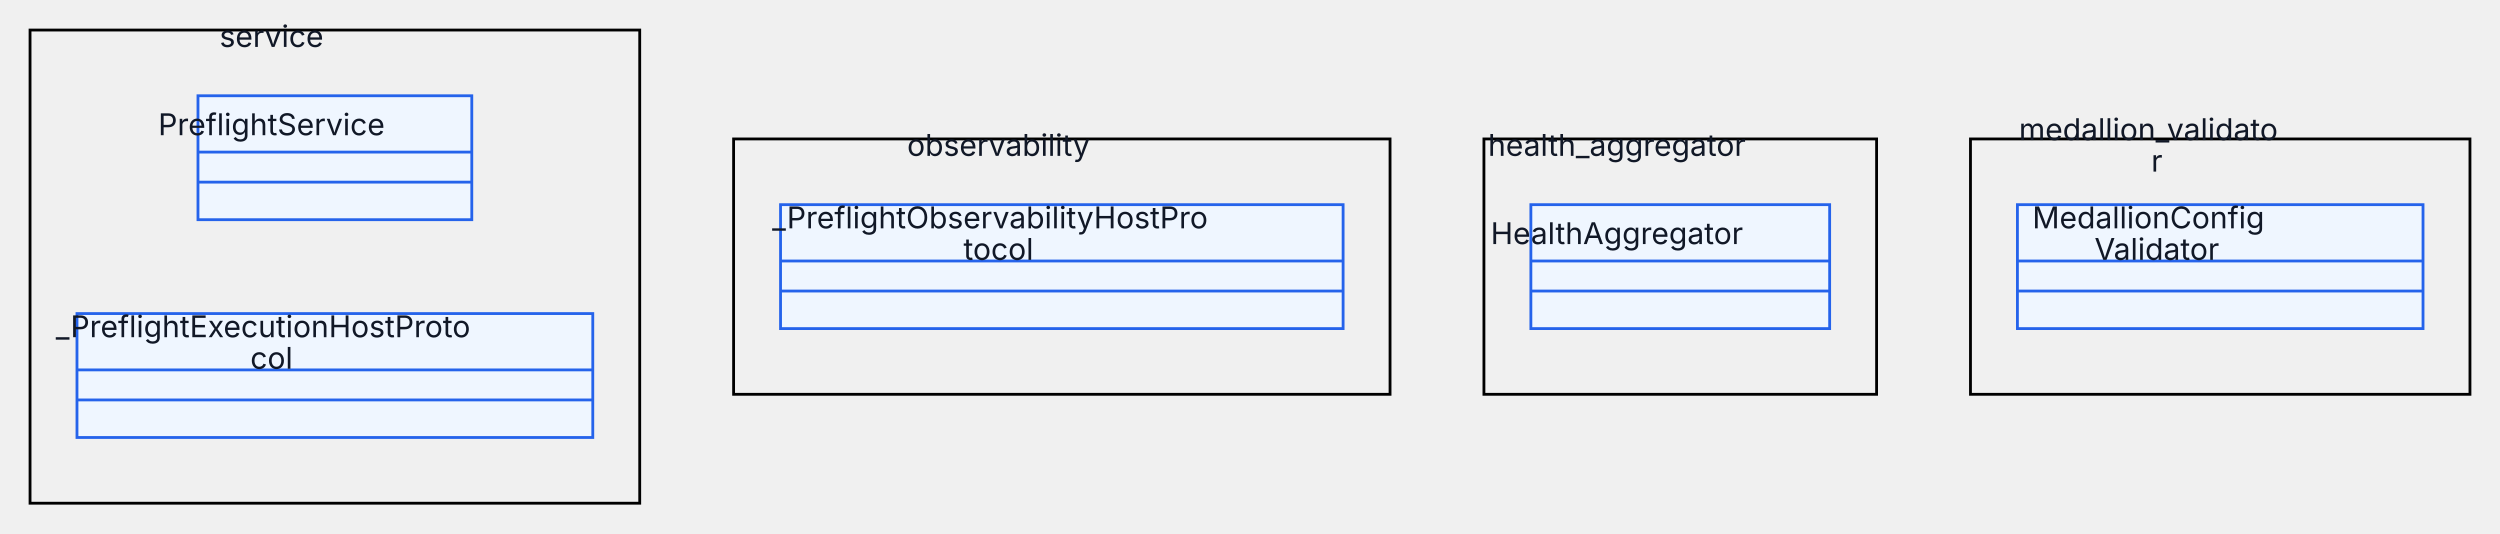
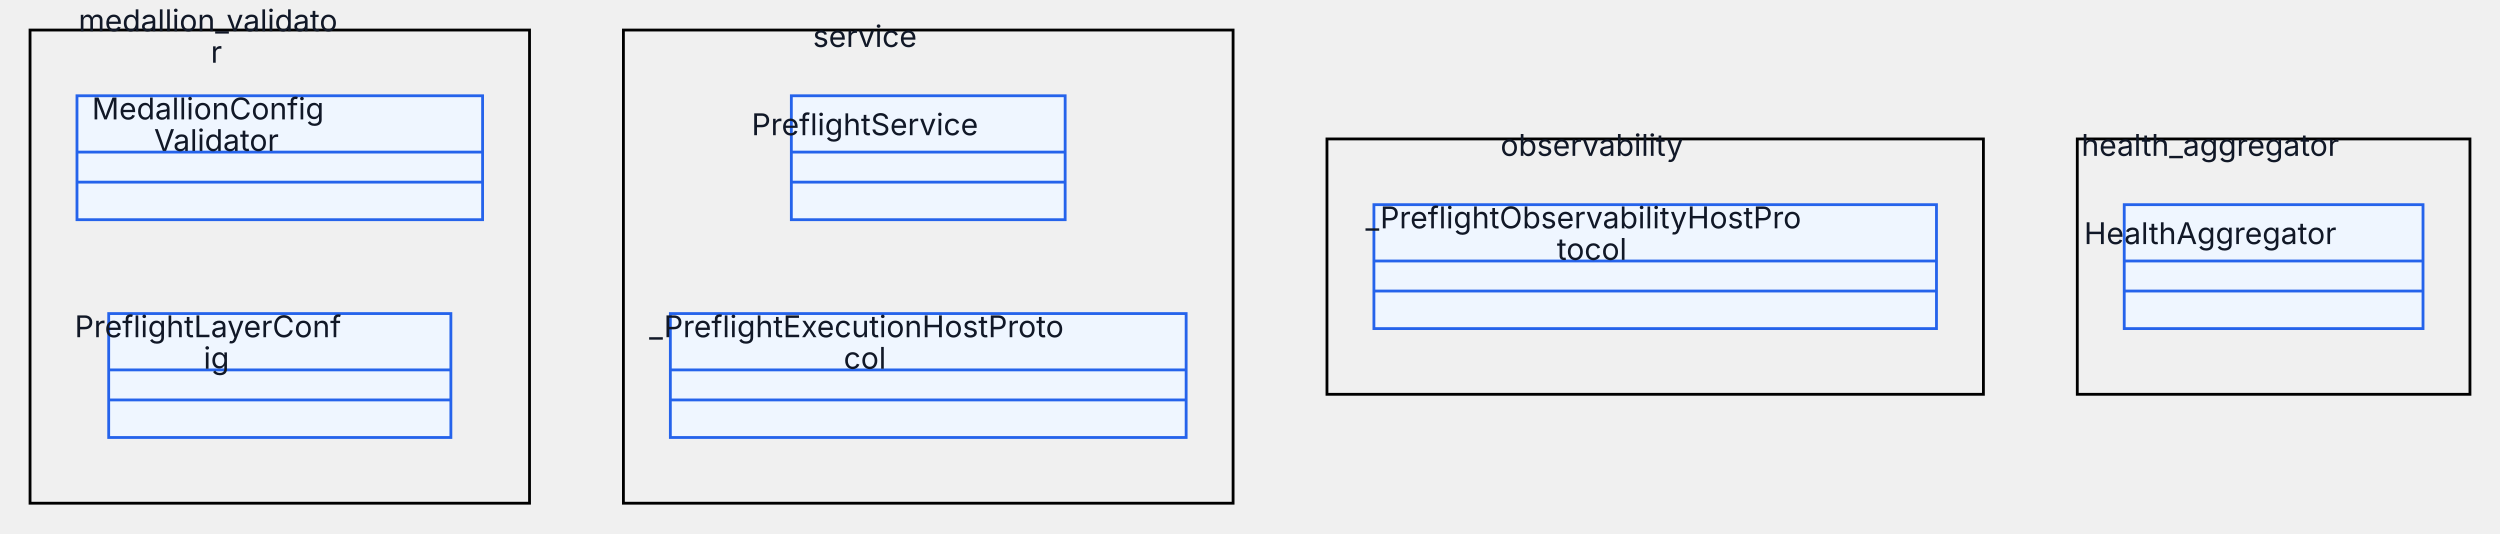
<svg xmlns="http://www.w3.org/2000/svg" id="my-svg" width="100%" aria-roledescription="classDiagram" style="max-width:1331.45px;background-color:white" viewBox="0 -8 1331.453 284">
  <style>#my-svg{font-family:Inter,-apple-system,BlinkMacSystemFont,'Segoe UI',Roboto,Oxygen,Ubuntu,sans-serif;font-size:16px;fill:#212121;}#my-svg .error-icon{fill:#f0fdf4;}#my-svg .error-text{fill:#212121;stroke:#212121;}#my-svg .edge-thickness-normal{stroke-width:2px;}#my-svg .edge-thickness-thick{stroke-width:3.5px;}#my-svg .edge-pattern-solid{stroke-dasharray:0;}#my-svg .edge-pattern-dashed{stroke-dasharray:3;}#my-svg .edge-pattern-dotted{stroke-dasharray:2;}#my-svg .marker{fill:#475569;stroke:#475569;}#my-svg .marker.cross{stroke:#475569;}#my-svg svg{font-family:Inter,-apple-system,BlinkMacSystemFont,'Segoe UI',Roboto,Oxygen,Ubuntu,sans-serif;font-size:16px;}#my-svg g.classGroup text{fill:#2563eb;stroke:none;font-family:Inter,-apple-system,BlinkMacSystemFont,'Segoe UI',Roboto,Oxygen,Ubuntu,sans-serif;font-size:10px;}#my-svg g.classGroup text .title{font-weight:bolder;}#my-svg .nodeLabel,#my-svg .edgeLabel{color:#212121;}#my-svg .edgeLabel .label rect{fill:#eff6ff;}#my-svg .label text{fill:#212121;}#my-svg .edgeLabel .label span{background:#eff6ff;}#my-svg .classTitle{font-weight:bolder;}#my-svg .node rect,#my-svg .node circle,#my-svg .node ellipse,#my-svg .node polygon,#my-svg .node path{fill:#eff6ff;stroke:#2563eb;stroke-width:1px;}#my-svg .divider{stroke:#2563eb;stroke-width:1;}#my-svg g.clickable{cursor:pointer;}#my-svg g.classGroup rect{fill:#eff6ff;stroke:#2563eb;}#my-svg g.classGroup line{stroke:#2563eb;stroke-width:1;}#my-svg .classLabel .box{stroke:none;stroke-width:0;fill:#eff6ff;opacity:0.5;}#my-svg .classLabel .label{fill:#2563eb;font-size:10px;}#my-svg .relation{stroke:#475569;stroke-width:1;fill:none;}#my-svg .dashed-line{stroke-dasharray:3;}#my-svg .dotted-line{stroke-dasharray:1 2;}#my-svg #compositionStart,#my-svg .composition{fill:#475569!important;stroke:#475569!important;stroke-width:1;}#my-svg #compositionEnd,#my-svg .composition{fill:#475569!important;stroke:#475569!important;stroke-width:1;}#my-svg #dependencyStart,#my-svg .dependency{fill:#475569!important;stroke:#475569!important;stroke-width:1;}#my-svg #dependencyStart,#my-svg .dependency{fill:#475569!important;stroke:#475569!important;stroke-width:1;}#my-svg #extensionStart,#my-svg .extension{fill:transparent!important;stroke:#475569!important;stroke-width:1;}#my-svg #extensionEnd,#my-svg .extension{fill:transparent!important;stroke:#475569!important;stroke-width:1;}#my-svg #aggregationStart,#my-svg .aggregation{fill:transparent!important;stroke:#475569!important;stroke-width:1;}#my-svg #aggregationEnd,#my-svg .aggregation{fill:transparent!important;stroke:#475569!important;stroke-width:1;}#my-svg #lollipopStart,#my-svg .lollipop{fill:#eff6ff!important;stroke:#475569!important;stroke-width:1;}#my-svg #lollipopEnd,#my-svg .lollipop{fill:#eff6ff!important;stroke:#475569!important;stroke-width:1;}#my-svg .edgeTerminals{font-size:11px;}#my-svg .classTitleText{text-anchor:middle;font-size:18px;fill:#212121;}#my-svg :root{--mermaid-font-family:"trebuchet ms",verdana,arial,sans-serif;}/*
 * Пользовательские стили диаграмм BioETL (структурированная копия)
 * Источник: custom.css
 * Цель: сгруппировать правила по типам элементов и документировать назначение каждого CSS-параметра.
 */

/* =========================================================
 * 1) Глобальная типографика и базовое поведение текста
 * ========================================================= */
svg {
    /* Задаёт основной стек шрифтов для всего текста в SVG. */
    font-family: Inter, -apple-system, BlinkMacSystemFont, 'Segoe UI', Roboto,
    Oxygen, Ubuntu, sans-serif;
}



/* =========================================================
 * 2) Общая геометрия узлов (для нескольких типов диаграмм)
 * ========================================================= */
.node rect,
.node circle,
.node ellipse,
.node polygon,
.node path {
    /* Единая толщина контура для фигур узлов. */
    stroke-width: 1.5px !important;
    /* Скругляет углы по горизонтали для более мягкого вида. */
    rx: 8;
    /* Скругляет углы по вертикали в паре с rx. */
    ry: 8;
    /* Добавляет лёгкую тень и отделяет узлы от фона. */
    filter:  none; /*  drop-shadow(0px 1px 2px rgba(0, 0, 0, 0.05));*/
}

/* =========================================================
 * 3) Контейнеры subgraph / cluster
 * ========================================================= */
.cluster rect,
.cluster path {
    /* Увеличивает радиус углов у контейнеров-групп. */
    rx: 10;
    /* Поддерживает симметрию скругления по вертикали. */
    ry: 10;
    /* Нейтральная заливка контейнера для снижения визуального шума. */
    fill: #f8fafc;
    /* Приглушённая обводка, чтобы границы были заметны, но не доминировали. */
    stroke: #94a3b8;
    /* Толщина границы контейнера в тон большинству узлов. */
    stroke-width: 1.5px;
    /* Убирает пунктир у рамок контейнеров. */
    stroke-dasharray: none;
    /* Делает фон контейнера полностью непрозрачным. */
    fill-opacity: 1;
    /* Отключает тень контейнера, чтобы акцент оставался на узлах. */
    filter: none;
}

.cluster text {
    /* Нормальный вес шрифта для заголовков групп. */
    font-weight: 400;
    /* Увеличенный размер заголовка относительно текста узлов. */
    font-size: 16px;
}

/* =========================================================
 * 4) Стили линий связей (edges/links)
 * ========================================================= */
.edgePath .path {
    /* Делает основные ребра более заметными в плотных графах. */
    stroke-width: 2.5px;
    /* Скругляет соединения сегментов линий. */
    stroke-linejoin: round;
    /* Скругляет окончания линий. */
    stroke-linecap: round;
}

.edgePath path,
.flowchart-link,
.relation,
.messageLine0,
.messageLine1,
.transition path {
    /* Унифицированные скруглённые соединения для всех типов линий. */
    stroke-linejoin: round;
    /* Унифицированные скруглённые окончания для всех типов линий. */
    stroke-linecap: round;
}

.transition path {
    /* Выравнивает толщину переходов state diagram с основными ребрами. */
    stroke-width: 2.5px;
}

/* =========================================================
 * 5) Подписи ребер и fallback-текст
 * ========================================================= */
.edgeLabel {
    /* Компактный размер шрифта для подписей на связях. */
    font-size: 12px;
    /* Плотная межстрочность для экономии места. */
    line-height: 1.1;
    /* Базовый непрозрачный фон под подписью. */
    background-color: #ffffff;
    /* Небольшие внутренние отступы вокруг текста. */
    padding: 1px 3px;
    /* Мягкое скругление фона подписи. */
    border-radius: 2px;
}

.edgeLabel span,
.edgeLabel p,
text.fo-fallback {
    /* Принудительный тёмный fill для контраста в SVG-рендерах. */
    fill: #111827 !important;
    /* Принудительный тёмный цвет для HTML-подписей. */
    color: #111827 !important;
    /* Полная непрозрачность текста. */
    opacity: 1 !important;
    /* Компактная межстрочность для многострочных подписей. */
    line-height: 1.1;
    /* Убирает стандартные внешние отступы HTML-параграфов. */
    margin: 0;
    /* Убирает стандартные внутренние отступы HTML-параграфов. */
    padding: 0;
}

.edgeLabel .labelBkg,
.labelBkg {
    /* Жёстко задаёт белый фон под текстом подписей. */
    background-color: #ffffff !important;
    /* Делает фон полностью непрозрачным во всех просмотрщиках. */
    opacity: 1 !important;
}

.edgeLabel rect {
    /* Переопределяет полупрозрачный фон по умолчанию у Mermaid. */
    opacity: 1 !important;
    /* Жёстко фиксирует белую заливку прямоугольника под подписью. */
    fill: #ffffff !important;
}

/* =========================================================
 * 6) Элементы sequence diagram
 * ========================================================= */
.actor {
    /* Толщина границы actor-блоков. */
    stroke-width: 1.5px;
    /* Скругление углов actor-блоков по горизонтали. */
    rx: 4;
    /* Скругление углов actor-блоков по вертикали. */
    ry: 4;
}

.messageLine0,
.messageLine1 {
    /* Толщина линий сообщений в sequence diagram. */
    stroke-width: 1.6px;
}

.messageText {
    /* Базовый размер текста сообщений. */
    font-size: 13px;
}

.activation0 {
    /* Более тонкая линия activation bar, чтобы не перегружать схему. */
    stroke-width: 1px;
}

.note {
    /* Скругление углов заметки по горизонтали. */
    rx: 4;
    /* Скругление углов заметки по вертикали. */
    ry: 4;
    /* Тонкая граница для вторичных блоков. */
    stroke-width: 1px;
    /* Лёгкая тень для визуального отделения заметок. */
    filter: drop-shadow(1px 1px 2px rgba(0, 0, 0, 0.06));
}

/* =========================================================
 * 7) Базовые элементы class diagram
 * ========================================================= */
g.classGroup rect {
    /* Скругление углов class box по горизонтали. */
    rx: 10;
    /* Скругление углов class box по вертикали. */
    ry: 10;
    /* Толщина границы class box. */
    stroke-width: 1.5px;
    /* Мягкая тень у class box без агрессивного контраста. */
    filter: drop-shadow(1px 1px 2px rgba(0, 0, 0, 0.06));
}

g.classGroup text {
    /* Базовый размер текста внутри class diagram. */
    font-size: 14px;
    padding: 10px 10px;
}

g.classGroup line {
    /* Толщина внутренних разделителей класса. */
    stroke-width: 1px;
}

.relation {
    /* Толщина связей между классами на уровне основных ребер. */
    stroke-width: 2.5px;
}

/* =========================================================
 * 8) Типографика HTML-лейблов class diagram
 * ========================================================= */
g.label-group .nodeLabel {
    /* Увеличенный размер названия класса для иерархии. */
    font-size: 16px !important;
    /* Полужирный акцент на имени класса. */
    font-weight: 200 !important;
    /* Лёгкое межбуквенное расстояние для читаемости заголовка. */
    letter-spacing: 0.01em;
}

g.annotation-group .nodeLabel {
    /* Уменьшенный размер для стереотипов/аннотаций. */
    font-size: 11px !important;
    /* Курсив для визуального отделения аннотаций. */
    font-style: italic !important;
    /* Небольшое ослабление контраста вторичного текста. */
    opacity: 0.8;
}

g.members-group .nodeLabel,
g.methods-group .nodeLabel {
    /* Компактный размер для атрибутов и методов. */
    font-size: 12px !important;
    /* Нормальный вес шрифта для плотного структурного текста. */
    font-weight: 400 !important;
}

/* =========================================================
 * 9) Помощники размеров foreignObject (class/flowchart)
 * ========================================================= */
g.members-group foreignObject,
g.methods-group foreignObject {
    /* Минимальная высота областей members/methods. */
    min-height: 40px;
}

.node foreignObject &gt; div,
g.classGroup foreignObject &gt; div {
    /* Стабилизирует вычисление размеров с учётом отступов/границ. */
    box-sizing: border-box;
}

.node.size-sm foreignObject &gt; div {
    /* Минимальная высота для малого размерного уровня узла. */
    min-height: 80px;
    /* Минимальная ширина для малого размерного уровня узла. */
    min-width: 180px;
}

.node.size-md foreignObject &gt; div {
    /* Минимальная высота для среднего размерного уровня узла. */
    min-height: 140px;
    /* Минимальная ширина для среднего размерного уровня узла. */
    min-width: 260px;
}

.node.size-lg foreignObject &gt; div {
    /* Минимальная высота для большого размерного уровня узла. */
    min-height: 200px;
    /* Минимальная ширина для большого размерного уровня узла. */
    min-width: 340px;
}

/* =========================================================
 * 10) Элементы state diagram
 * ========================================================= */
g.stateGroup rect {
    /* Скругление углов контейнеров состояний по горизонтали. */
    rx: 8;
    /* Скругление углов контейнеров состояний по вертикали. */
    ry: 8;
}

.statediagram-state rect {
    /* Скругление углов узлов состояния по горизонтали. */
    rx: 8;
    /* Скругление углов узлов состояния по вертикали. */
    ry: 8;
    /* Толщина границы узла состояния. */
    stroke-width: 1.5px;
    /* Лёгкая тень для визуального отделения state box. */
    filter: drop-shadow(1px 2px 3px rgba(0, 0, 0, 0.08));
}

/* =========================================================
 * 11) Элементы ER diagram
 * ========================================================= */
.er.entityBox {
    /* Толщина границы сущности ER-диаграммы. */
    stroke-width: 1.5px;
    /* Скругление углов сущности по горизонтали. */
    rx: 4;
    /* Скругление углов сущности по вертикали. */
    ry: 4;
    /* Лёгкая тень для отделения блоков сущностей. */
    filter: drop-shadow(1px 2px 3px rgba(0, 0, 0, 0.08));
}

/* =========================================================
 * 12) Узлы mindmap
 * ========================================================= */
.mindmap-node rect,
.mindmap-node circle {
    /* Толщина контура узлов mindmap. */
    stroke-width: 1.5px;
    /* Чуть более выраженная тень для плотных радиальных веток. */
    filter: drop-shadow(1px 2px 2px rgba(0, 0, 0, 0.1));
}

/* =========================================================
 * 13) Маркеры стрелок
 * ========================================================= */
marker path {
    /* Единый нейтральный цвет наконечников стрелок. */
    fill: #475569;
}

/* =========================================================
 * 14) Цветовая карта архитектурных слоёв (fallback-селекторы)
 * ========================================================= */
[id*="Domain"] &gt; rect,
[id*="Domain"] &gt; path {
    /* Цвет фона для доменного слоя. */
    fill: #f5f3ff !important;
    /* Цвет границы для доменного слоя. */
    stroke: #7c3aed !important;
}

.cluster[id*="Domain"] &gt; rect,
.cluster[id*="Domain"] &gt; path {
    fill: #ffffff !important;
}

[id*="Application"] &gt; rect,
[id*="Application"] &gt; path {
    /* Цвет фона для application-слоя. */
    fill: #f0fdf4 !important;
    /* Цвет границы для application-слоя. */
    stroke: #16a34a !important;
}

.cluster[id*="Application"] &gt; rect,
.cluster[id*="Application"] &gt; path {
    fill: #ffffff !important;
}

[id*="Infrastructure"] &gt; rect,
[id*="Infrastructure"] &gt; path {
    /* Цвет фона для infrastructure-слоя. */
    fill: #fff1f2 !important;
    /* Цвет границы для infrastructure-слоя. */
    stroke: #dc2626 !important;
}

.cluster[id*="Infrastructure"] &gt; rect,
.cluster[id*="Infrastructure"] &gt; path {
    fill: #ffffff !important;
}

[id*="Composition"] &gt; rect,
[id*="Composition"] &gt; path {
    /* Цвет фона для composition-слоя. */
    fill: #fff7ed !important;
    /* Цвет границы для composition-слоя. */
    stroke: #f59e0b !important;
}

.cluster[id*="Composition"] &gt; rect,
.cluster[id*="Composition"] &gt; path {
    fill: #ffffff !important;
}

[id*="Interfaces"] &gt; rect,
[id*="Interfaces"] &gt; path {
    /* Цвет фона для слоя интерфейсов. */
    fill: #eff6ff !important;
    /* Цвет границы для слоя интерфейсов. */
    stroke: #2563eb !important;
}

.cluster[id*="Interfaces"] &gt; rect,
.cluster[id*="Interfaces"] &gt; path {
    fill: #ffffff !important;
}

[id*="External"] &gt; rect,
[id*="External"] &gt; path {
    /* Цвет фона для внешних систем. */
    fill: #f1f5f9 !important;
    /* Цвет границы для внешних систем. */
    stroke: #64748b !important;
}

.cluster[id*="External"] &gt; rect,
.cluster[id*="External"] &gt; path {
    fill: #ffffff !important;
}

/* Белая подложка под подписи всех архитектурных/medallion слоёв */
g.cluster[id*="Domain"] .cluster-label foreignObject &gt; div,
g.cluster[id*="Application"] .cluster-label foreignObject &gt; div,
g.cluster[id*="Infrastructure"] .cluster-label foreignObject &gt; div,
g.cluster[id*="Composition"] .cluster-label foreignObject &gt; div,
g.cluster[id*="Interfaces"] .cluster-label foreignObject &gt; div,
g.cluster[id*="External"] .cluster-label foreignObject &gt; div,
g.cluster[id*="Bronze"] .cluster-label foreignObject &gt; div,
g.cluster[id*="Silver"] .cluster-label foreignObject &gt; div,
g.cluster[id*="Gold"] .cluster-label foreignObject &gt; div,
g.cluster[id*="Quarantine"] .cluster-label foreignObject &gt; div {
    background: #ffffff !important;
    padding: 0 6px !important;
    border-radius: 4px;
}

/* Fallback для рендеров без foreignObject: не рисуем толстую обводку */
g.cluster[id*="Domain"] .cluster-label text.fo-fallback,
g.cluster[id*="Application"] .cluster-label text.fo-fallback,
g.cluster[id*="Infrastructure"] .cluster-label text.fo-fallback,
g.cluster[id*="Composition"] .cluster-label text.fo-fallback,
g.cluster[id*="Interfaces"] .cluster-label text.fo-fallback,
g.cluster[id*="External"] .cluster-label text.fo-fallback,
g.cluster[id*="Bronze"] .cluster-label text.fo-fallback,
g.cluster[id*="Silver"] .cluster-label text.fo-fallback,
g.cluster[id*="Gold"] .cluster-label text.fo-fallback,
g.cluster[id*="Quarantine"] .cluster-label text.fo-fallback {
    fill: #111827 !important;
    stroke: none !important;
}

/* =========================================================
 * 15) Цветовая карта слоёв Medallion
 * ========================================================= */
[id*="Bronze"] &gt; rect,
[id*="Bronze"] &gt; path {
    /* Цвет фона Bronze-слоя. */
    fill: #fff7ed !important;
    /* Цвет границы Bronze-слоя. */
    stroke: #f59e0b !important;
}

[id*="Silver"] &gt; rect,
[id*="Silver"] &gt; path {
    /* Цвет фона Silver-слоя. */
    fill: #f8fafc !important;
    /* Цвет границы Silver-слоя. */
    stroke: #475569 !important;
}

[id*="Gold"] &gt; rect,
[id*="Gold"] &gt; path {
    /* Цвет фона Gold-слоя. */
    fill: #fefce8 !important;
    /* Цвет границы Gold-слоя. */
    stroke: #ca8a04 !important;
}

[id*="Quarantine"] &gt; rect,
[id*="Quarantine"] &gt; path {
    /* Цвет фона для карантинных/проблемных потоков данных. */
    fill: #ffe4e6 !important;
    /* Цвет границы для карантинных/проблемных потоков данных. */
    stroke: #e11d48 !important;
}
/* Нормализует вес текста в узлах и заголовках слоёв (без полужирного акцента). */
.node .label text,
.node .label tspan,
.node .label .nodeLabel,
text.fo-fallback {
    stroke: none !important;
    stroke-width: 0 !important;
    fill: #111827 !important;
    font-weight: 400 !important;
}
/* Single text layer (fallback-only) */
text.fo-fallback {
    display: inline !important;
}

foreignObject {
    display: none !important;
}/* bioetl-inject */#my-svg .edgeLabel rect{opacity:1!important;fill:#ffffff!important}#my-svg .labelBkg{background-color:#ffffff!important;opacity:1!important}#my-svg .edgeLabel .labelBkg{background-color:#ffffff!important;opacity:1!important}#my-svg .edgeLabel{font-size:12px;line-height:1.1;padding:1px 3px}#my-svg .edgeLabel span{color:#111827!important;fill:#111827!important;opacity:1!important;line-height:1.1;margin:0;padding:0}#my-svg .edgeLabel p{color:#111827!important;fill:#111827!important;opacity:1!important;line-height:1.1;margin:0;padding:0}#my-svg text.fo-fallback{color:#111827!important;fill:#111827!important;opacity:1!important}</style>
  <defs>
    <marker id="my-svg_classDiagram-aggregationStart" class="marker aggregation classDiagram" markerHeight="240" markerWidth="190" orient="auto" refX="18" refY="7">
      <path d="m18 7-9 6-8-6 8-6Z" />
    </marker>
  </defs>
  <defs>
    <marker id="my-svg_classDiagram-aggregationEnd" class="marker aggregation classDiagram" markerHeight="28" markerWidth="20" orient="auto" refX="1" refY="7">
      <path d="m18 7-9 6-8-6 8-6Z" />
    </marker>
  </defs>
  <defs>
    <marker id="my-svg_classDiagram-extensionStart" class="marker extension classDiagram" markerHeight="240" markerWidth="190" orient="auto" refX="18" refY="7">
      <path d="m1 7 17 6V1Z" />
    </marker>
  </defs>
  <defs>
    <marker id="my-svg_classDiagram-extensionEnd" class="marker extension classDiagram" markerHeight="28" markerWidth="20" orient="auto" refX="1" refY="7">
      <path d="M1 1v12l17-6Z" />
    </marker>
  </defs>
  <defs>
    <marker id="my-svg_classDiagram-compositionStart" class="marker composition classDiagram" markerHeight="240" markerWidth="190" orient="auto" refX="18" refY="7">
      <path d="m18 7-9 6-8-6 8-6Z" />
    </marker>
  </defs>
  <defs>
    <marker id="my-svg_classDiagram-compositionEnd" class="marker composition classDiagram" markerHeight="28" markerWidth="20" orient="auto" refX="1" refY="7">
      <path d="m18 7-9 6-8-6 8-6Z" />
    </marker>
  </defs>
  <defs>
    <marker id="my-svg_classDiagram-dependencyStart" class="marker dependency classDiagram" markerHeight="240" markerWidth="190" orient="auto" refX="6" refY="7">
      <path d="m5 7 4 6-8-6 8-6Z" />
    </marker>
  </defs>
  <defs>
    <marker id="my-svg_classDiagram-dependencyEnd" class="marker dependency classDiagram" markerHeight="28" markerWidth="20" orient="auto" refX="13" refY="7">
      <path d="m18 7-9 6 5-6-5-6Z" />
    </marker>
  </defs>
  <defs>
    <marker id="my-svg_classDiagram-lollipopStart" class="marker lollipop classDiagram" markerHeight="240" markerWidth="190" orient="auto" refX="13" refY="7">
      <circle cx="7" cy="7" r="6" fill="transparent" stroke="#000" />
    </marker>
  </defs>
  <defs>
    <marker id="my-svg_classDiagram-lollipopEnd" class="marker lollipop classDiagram" markerHeight="240" markerWidth="190" orient="auto" refX="1" refY="7">
      <circle cx="7" cy="7" r="6" fill="transparent" stroke="#000" />
    </marker>
  </defs>
  <g class="root">
    <g class="nodes">
      <g class="root">
        <g class="clusters" transform="translate(8)">
+           <g id="medallion_validator" class="cluster">
+             <path d="M8 8h266.016v252H8z" style="fill:none;stroke:black" />
+             <g class="cluster-label">
+               <text xml:space="preserve" x="68.93" y=".6" class="fo-fallback" text-anchor="middle" transform="translate(72.078 8)">
+                 <tspan x="68.93">medallion_validato</tspan>
+                 <tspan x="68.93" dy="16.8">r</tspan>
+               </text>
+             </g>
+           </g>
+         </g>
+         <g class="nodes" transform="translate(8)">
+           <g id="classId-MedallionConfigValidator-0" class="node default">
+             <path d="M33 43h216.016v66H33z" class="outer title-state" />
+             <path d="M33 73h216.016M33 89h216.016" class="divider" />
+             <g class="label">
+               <text xml:space="preserve" x="96.008" y=".6" class="classTitle fo-fallback" text-anchor="middle" transform="translate(45 55)">
+                 <tspan x="96.008">MedallionConfig</tspan>
+                 <tspan x="96.008" dy="16.8">Validator</tspan>
+               </text>
+             </g>
+           </g>
+           <g id="classId-PreflightLayerConfig-1" class="node default">
+             <path d="M49.89 159h182.235v66H49.89z" class="outer title-state" />
+             <path d="M49.89 189h182.235M49.89 205h182.235" class="divider" />
+             <g class="label">
+               <text xml:space="preserve" x="79.117" y=".6" class="classTitle fo-fallback" text-anchor="middle" transform="translate(61.89 171)">
+                 <tspan x="79.117">PreflightLayerConf</tspan>
+                 <tspan x="79.117" dy="16.8">ig</tspan>
+               </text>
+             </g>
+           </g>
+         </g>
+       </g>
+       <g class="root">
+         <g class="clusters" transform="translate(324.016)">
          <g id="service" class="cluster">
            <path d="M8 8h324.703v252H8z" style="fill:none;stroke:black" />
            <g class="cluster-label">
              <text xml:space="preserve" x="25.344" y="9" class="fo-fallback" text-anchor="middle" transform="translate(145.008 8)">
                <tspan x="25.344">service</tspan>
              </text>
            </g>
          </g>
        </g>
-         <g class="nodes" transform="translate(8)">
-           <g id="classId-PreflightService-0" class="node default">
+         <g class="nodes" transform="translate(324.016)">
+           <g id="classId-PreflightService-2" class="node default">
            <path d="M97.438 43h145.828v66H97.438z" class="outer title-state" />
            <path d="M97.438 73h145.828M97.438 89h145.828" class="divider" />
            <g class="label">
              <text xml:space="preserve" x="60.914" y="9" class="classTitle fo-fallback" text-anchor="middle" transform="translate(109.438 55)">
                <tspan x="60.914">PreflightService</tspan>
              </text>
            </g>
          </g>
-           <g id="classId-_PreflightExecutionHostProtocol-1" class="node default">
+           <g id="classId-_PreflightExecutionHostProtocol-3" class="node default">
            <path d="M33 159h274.703v66H33z" class="outer title-state" />
            <path d="M33 189h274.704M33 205h274.704" class="divider" />
            <g class="label">
              <text xml:space="preserve" x="125.352" y=".6" class="classTitle fo-fallback" text-anchor="middle" transform="translate(45 171)">
                <tspan x="125.352">_PreflightExecutionHostProto</tspan>
                <tspan x="125.352" dy="16.8">col</tspan>
              </text>
            </g>
          </g>
        </g>
      </g>
      <g class="root">
-         <g class="clusters" transform="translate(382.703 58)">
+         <g class="clusters" transform="translate(698.719 58)">
          <g id="observability" class="cluster">
            <path d="M8 8h349.609v136H8z" style="fill:none;stroke:black" />
            <g class="cluster-label">
              <text xml:space="preserve" x="44.469" y="9" class="fo-fallback" text-anchor="middle" transform="translate(138.336 8)">
                <tspan x="44.469">observability</tspan>
              </text>
            </g>
          </g>
        </g>
-         <g class="nodes" transform="translate(382.703 58)">
-           <g id="classId-_PreflightObservabilityHostProtocol-2" class="node default">
+         <g class="nodes" transform="translate(698.719 58)">
+           <g id="classId-_PreflightObservabilityHostProtocol-4" class="node default">
            <path d="M33 43h299.609v66H32.999z" class="outer title-state" />
            <path d="M33 73h299.61M33 89h299.61" class="divider" />
            <g class="label">
              <text xml:space="preserve" x="137.805" y=".6" class="classTitle fo-fallback" text-anchor="middle" transform="translate(45 55)">
                <tspan x="137.805">_PreflightObservabilityHostPro</tspan>
                <tspan x="137.805" dy="16.8">tocol</tspan>
              </text>
            </g>
          </g>
        </g>
      </g>
      <g class="root">
-         <g class="clusters" transform="translate(782.313 58)">
+         <g class="clusters" transform="translate(1098.328 58)">
          <g id="health_aggregator" class="cluster">
            <path d="M8 8h209.125v136H8z" style="fill:none;stroke:black" />
            <g class="cluster-label">
              <text xml:space="preserve" x="64.945" y="9" class="fo-fallback" text-anchor="middle" transform="translate(47.617 8)">
                <tspan x="64.945">health_aggregator</tspan>
              </text>
            </g>
          </g>
        </g>
-         <g class="nodes" transform="translate(782.313 58)">
-           <g id="classId-HealthAggregator-3" class="node default">
+         <g class="nodes" transform="translate(1098.328 58)">
+           <g id="classId-HealthAggregator-5" class="node default">
            <path d="M33 43h159.125v66H33z" class="outer title-state" />
            <path d="M33 73h159.126M33 89h159.126" class="divider" />
            <g class="label">
              <text xml:space="preserve" x="67.562" y="9" class="classTitle fo-fallback" text-anchor="middle" transform="translate(45 55)">
                <tspan x="67.562">HealthAggregator</tspan>
              </text>
            </g>
          </g>
        </g>
      </g>
-       <g class="root">
-         <g class="clusters" transform="translate(1041.438 58)">
-           <g id="medallion_validator" class="cluster">
-             <path d="M8 8h266.016v136H8z" style="fill:none;stroke:black" />
-             <g class="cluster-label">
-               <text xml:space="preserve" x="68.93" y=".6" class="fo-fallback" text-anchor="middle" transform="translate(72.078 8)">
-                 <tspan x="68.93">medallion_validato</tspan>
-                 <tspan x="68.93" dy="16.8">r</tspan>
-               </text>
-             </g>
-           </g>
-         </g>
-         <g class="nodes" transform="translate(1041.438 58)">
-           <g id="classId-MedallionConfigValidator-4" class="node default">
-             <path d="M33 43h216.016v66H33z" class="outer title-state" />
-             <path d="M33 73h216.016M33 89h216.016" class="divider" />
-             <g class="label">
-               <text xml:space="preserve" x="96.008" y=".6" class="classTitle fo-fallback" text-anchor="middle" transform="translate(45 55)">
-                 <tspan x="96.008">MedallionConfig</tspan>
-                 <tspan x="96.008" dy="16.8">Validator</tspan>
-               </text>
-             </g>
-           </g>
-         </g>
-       </g>
    </g>
  </g>
</svg>
